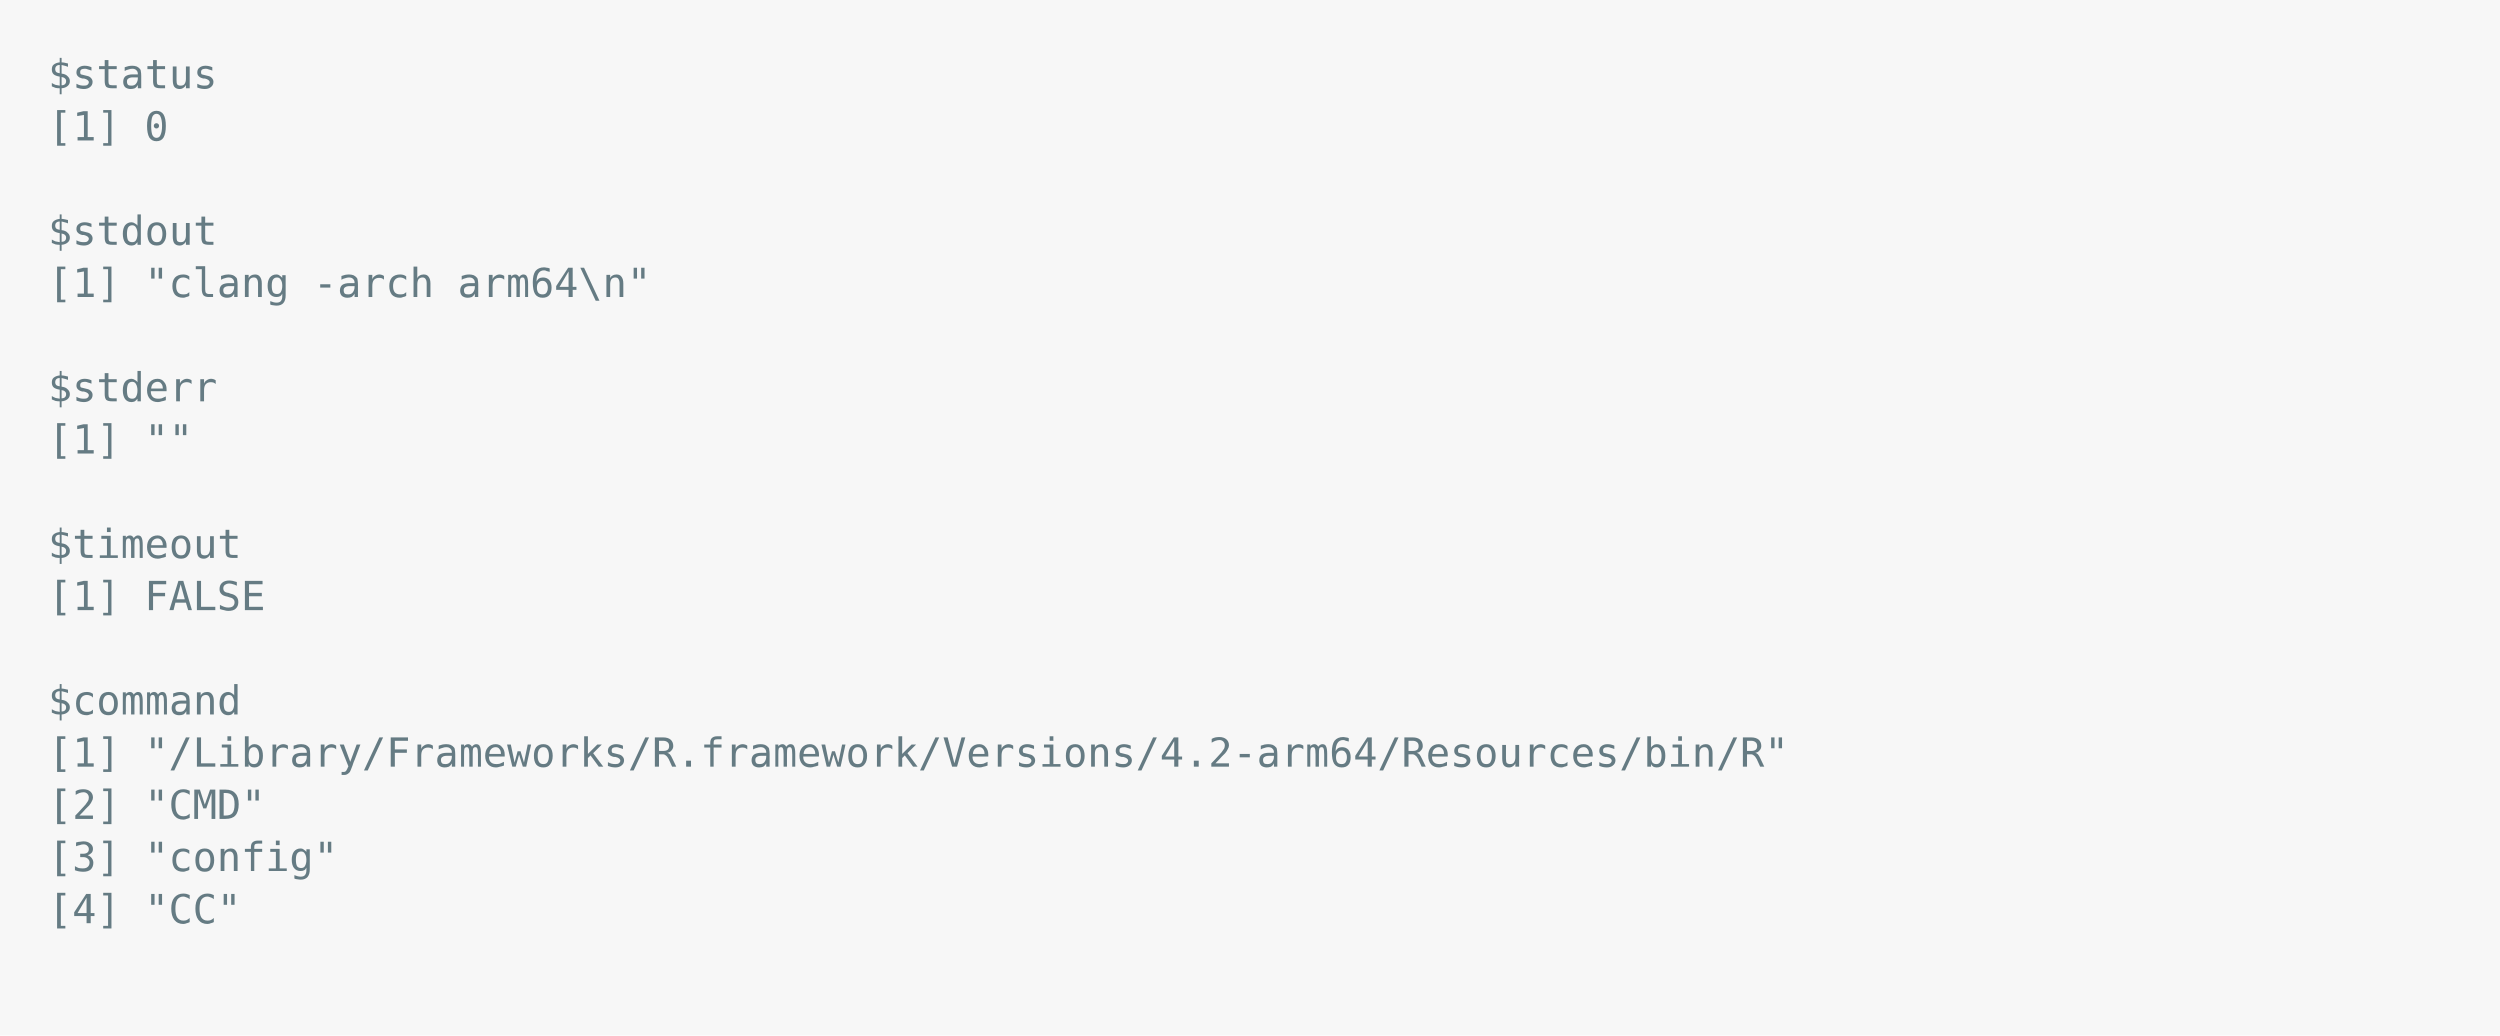
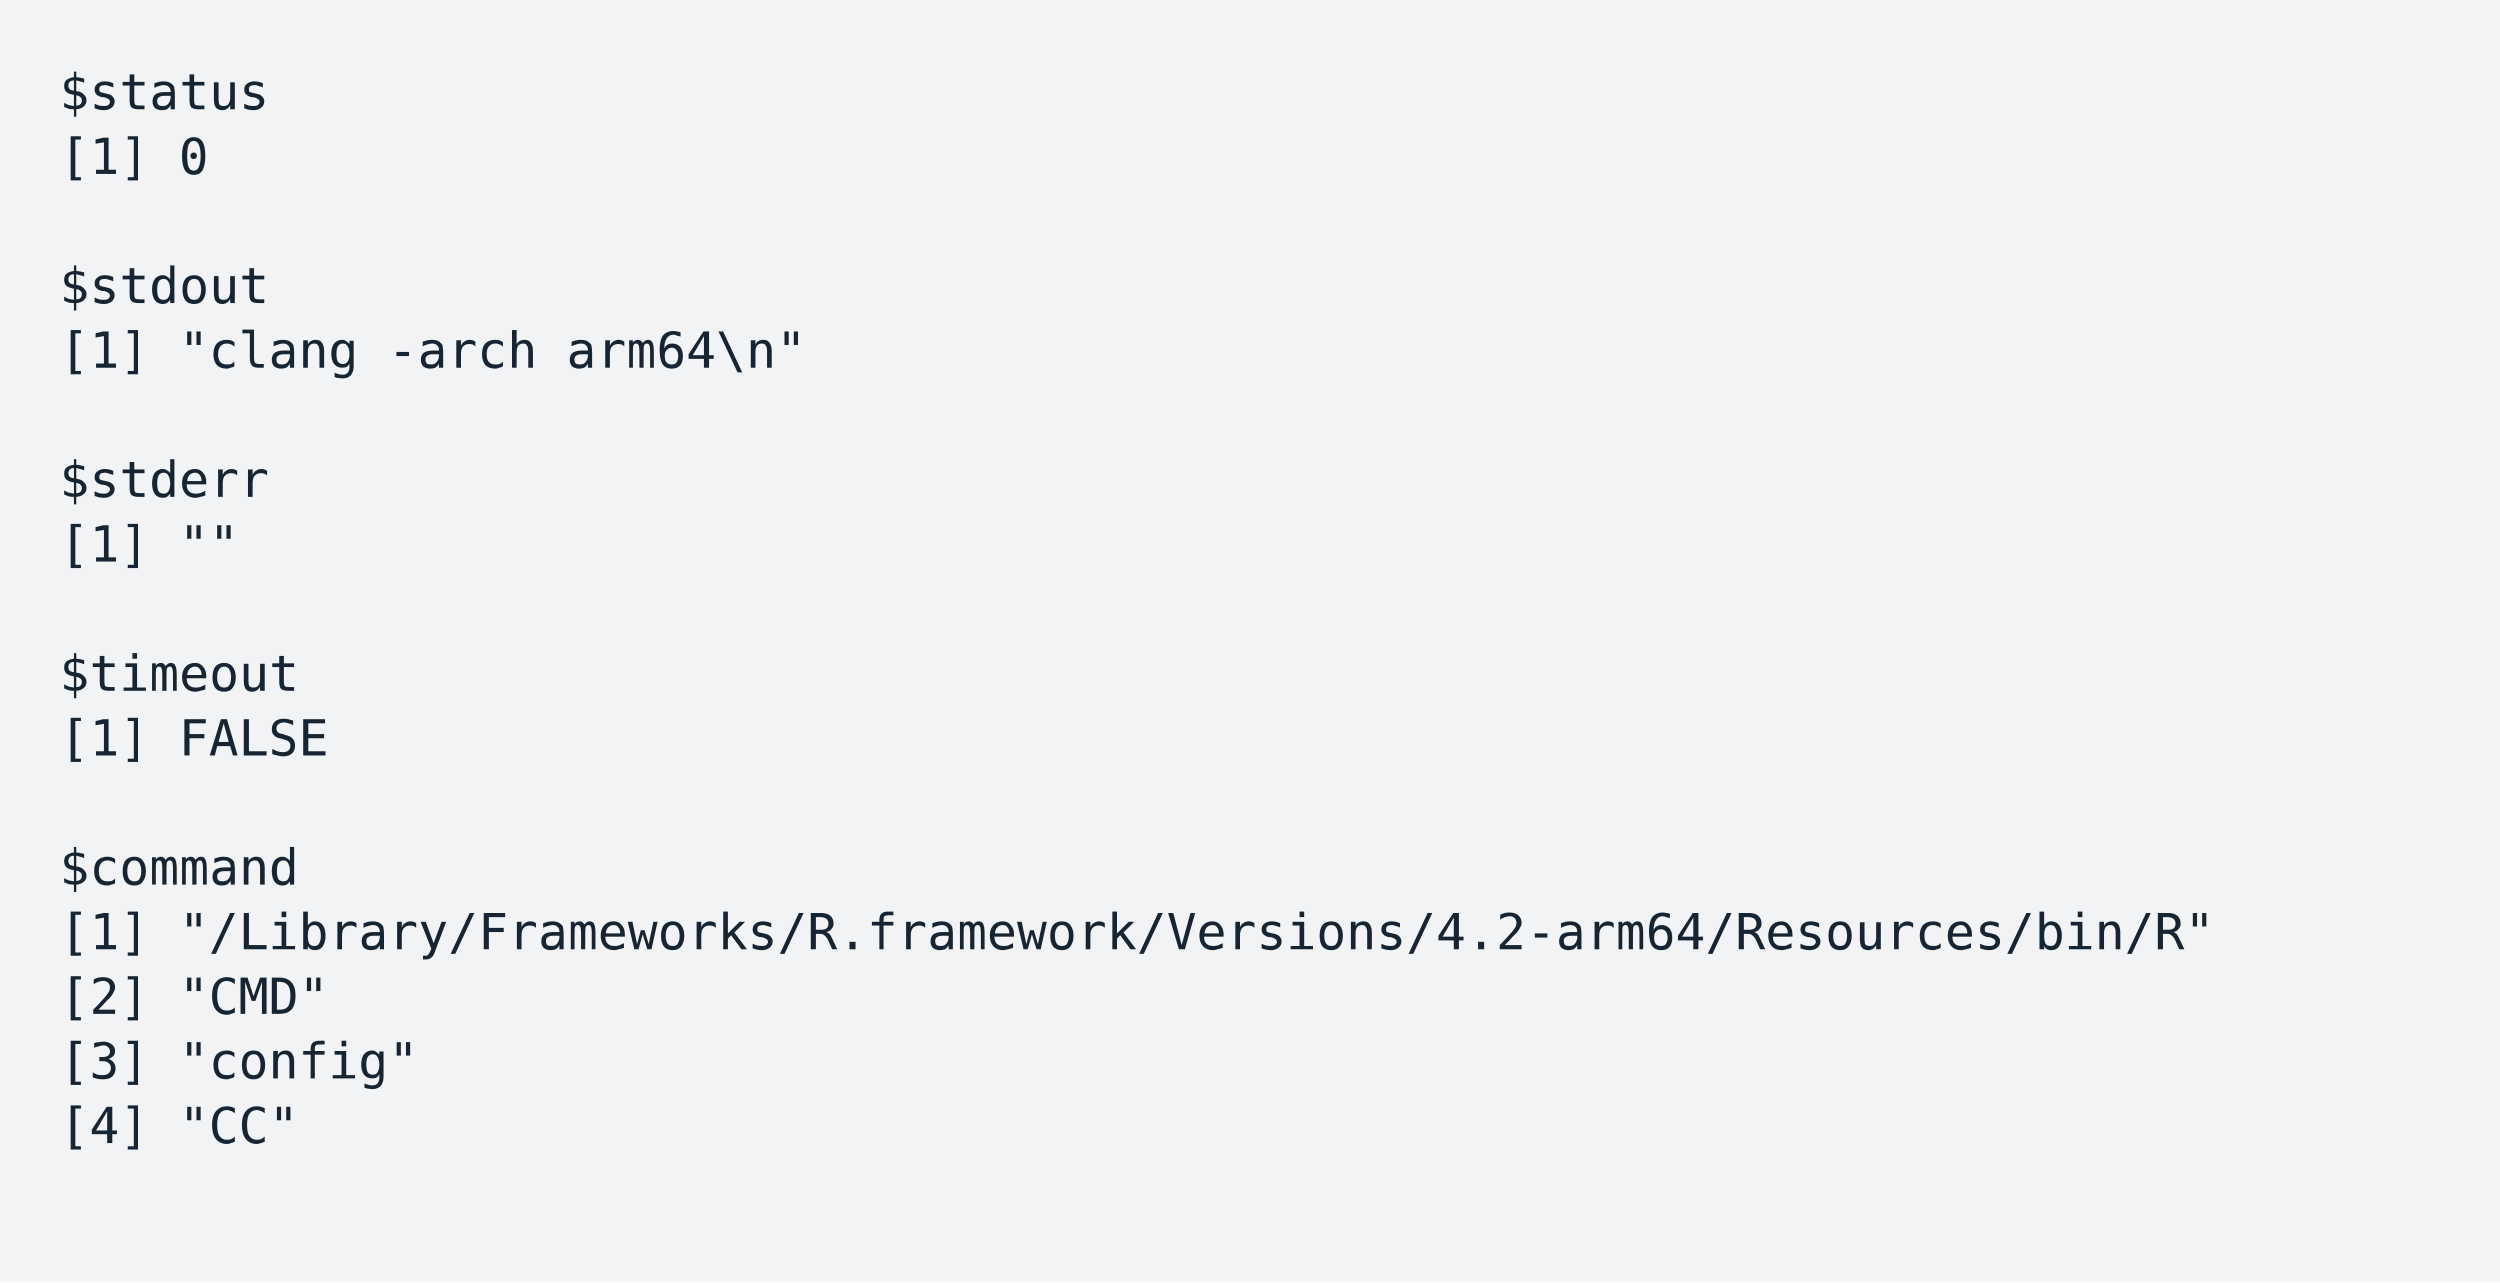
- <svg xmlns="http://www.w3.org/2000/svg" xmlns:xlink="http://www.w3.org/1999/xlink" width="1040" height="430.78">
-   <rect width="1040" height="430.78" rx="0" ry="0" class="a" />
-   <svg height="390.78" viewBox="0 0 100 39.078" width="1000" x="20" y="20">
-     <style>.a{fill:rgb(247,247,247)}.b{font-family:'Fira Code',Monaco,Consolas,Menlo,'Bitstream Vera Sans Mono','Powerline Symbols',monospace}.c{fill:transparent}.d{fill:rgb(101,123,131);white-space:pre}</style>
+ <svg xmlns="http://www.w3.org/2000/svg" xmlns:xlink="http://www.w3.org/1999/xlink" width="840" height="430.78">
+   <rect width="840" height="430.78" rx="0" ry="0" class="a" />
+   <svg height="390.78" viewBox="0 0 80 39.078" width="800" x="20" y="20">
+     <style>.a{fill:rgb(241,243,245)}.b{font-family:'Fira Code',Monaco,Consolas,Menlo,'Bitstream Vera Sans Mono','Powerline Symbols',monospace}.c{fill:transparent}.d{fill:rgb(23,36,49);white-space:pre}</style>
    <g font-family="'Fira Code',Monaco,Consolas,Menlo,'Bitstream Vera Sans Mono','Powerline Symbols',monospace" font-size="1.67" class="b">
      <defs>
        <symbol id="a">
-           <rect height="19" width="100" x="0" y="0" class="c" />
+           <rect height="18" width="80" x="0" y="0" class="c" />
        </symbol>
      </defs>
-       <rect height="39.078" width="100" class="a" />
-       <svg x="0" y="0" width="100">
+       <rect height="39.078" width="80" class="a" />
+       <svg x="0" y="0" width="80">
        <svg x="0">
          <use xlink:href="#a" />
-           <text x="0" y="1.67" class="d">$status</text>
-           <text x="0" y="3.841" class="d">[1]</text>
-           <text x="4.008" y="3.841" class="d">0</text>
-           <text x="0" y="8.183" class="d">$stdout</text>
-           <text x="0" y="10.354" class="d">[1]</text>
-           <text x="4.008" y="10.354" class="d">"clang</text>
-           <text x="11.022" y="10.354" class="d">-arch</text>
-           <text x="17.034" y="10.354" class="d">arm64\n"</text>
-           <text x="0" y="14.696" class="d">$stderr</text>
-           <text x="0" y="16.867" class="d">[1]</text>
-           <text x="4.008" y="16.867" class="d">""</text>
-           <text x="0" y="21.209" class="d">$timeout</text>
-           <text x="0" y="23.38" class="d">[1]</text>
-           <text x="4.008" y="23.38" class="d">FALSE</text>
-           <text x="0" y="27.722" class="d">$command</text>
-           <text x="0" y="29.893" class="d">[1]</text>
-           <text x="4.008" y="29.893" class="d">"/Library/Frameworks/R.framework/Versions/4.2-arm64/Resources/bin/R"</text>
-           <text x="0" y="32.064" class="d">[2]</text>
-           <text x="4.008" y="32.064" class="d">"CMD"</text>
-           <text x="0" y="34.235" class="d">[3]</text>
-           <text x="4.008" y="34.235" class="d">"config"</text>
-           <text x="0" y="36.406" class="d">[4]</text>
-           <text x="4.008" y="36.406" class="d">"CC"</text>
+           <text font-size="1.67" x="0" y="1.67" class="d">$status</text>
+           <text font-size="1.67" x="0" y="3.841" class="d">[1]</text>
+           <text font-size="1.67" x="4.008" y="3.841" class="d">0</text>
+           <text font-size="1.67" x="0" y="8.183" class="d">$stdout</text>
+           <text font-size="1.67" x="0" y="10.354" class="d">[1]</text>
+           <text font-size="1.67" x="4.008" y="10.354" class="d">"clang</text>
+           <text font-size="1.67" x="11.022" y="10.354" class="d">-arch</text>
+           <text font-size="1.67" x="17.034" y="10.354" class="d">arm64\n"</text>
+           <text font-size="1.67" x="0" y="14.696" class="d">$stderr</text>
+           <text font-size="1.67" x="0" y="16.867" class="d">[1]</text>
+           <text font-size="1.67" x="4.008" y="16.867" class="d">""</text>
+           <text font-size="1.67" x="0" y="21.209" class="d">$timeout</text>
+           <text font-size="1.67" x="0" y="23.38" class="d">[1]</text>
+           <text font-size="1.67" x="4.008" y="23.38" class="d">FALSE</text>
+           <text font-size="1.67" x="0" y="27.722" class="d">$command</text>
+           <text font-size="1.67" x="0" y="29.893" class="d">[1]</text>
+           <text font-size="1.67" x="4.008" y="29.893" class="d">"/Library/Frameworks/R.framework/Versions/4.2-arm64/Resources/bin/R"</text>
+           <text font-size="1.67" x="0" y="32.064" class="d">[2]</text>
+           <text font-size="1.67" x="4.008" y="32.064" class="d">"CMD"</text>
+           <text font-size="1.67" x="0" y="34.235" class="d">[3]</text>
+           <text font-size="1.67" x="4.008" y="34.235" class="d">"config"</text>
+           <text font-size="1.67" x="0" y="36.406" class="d">[4]</text>
+           <text font-size="1.67" x="4.008" y="36.406" class="d">"CC"</text>
        </svg>
      </svg>
    </g>
  </svg>
</svg>
